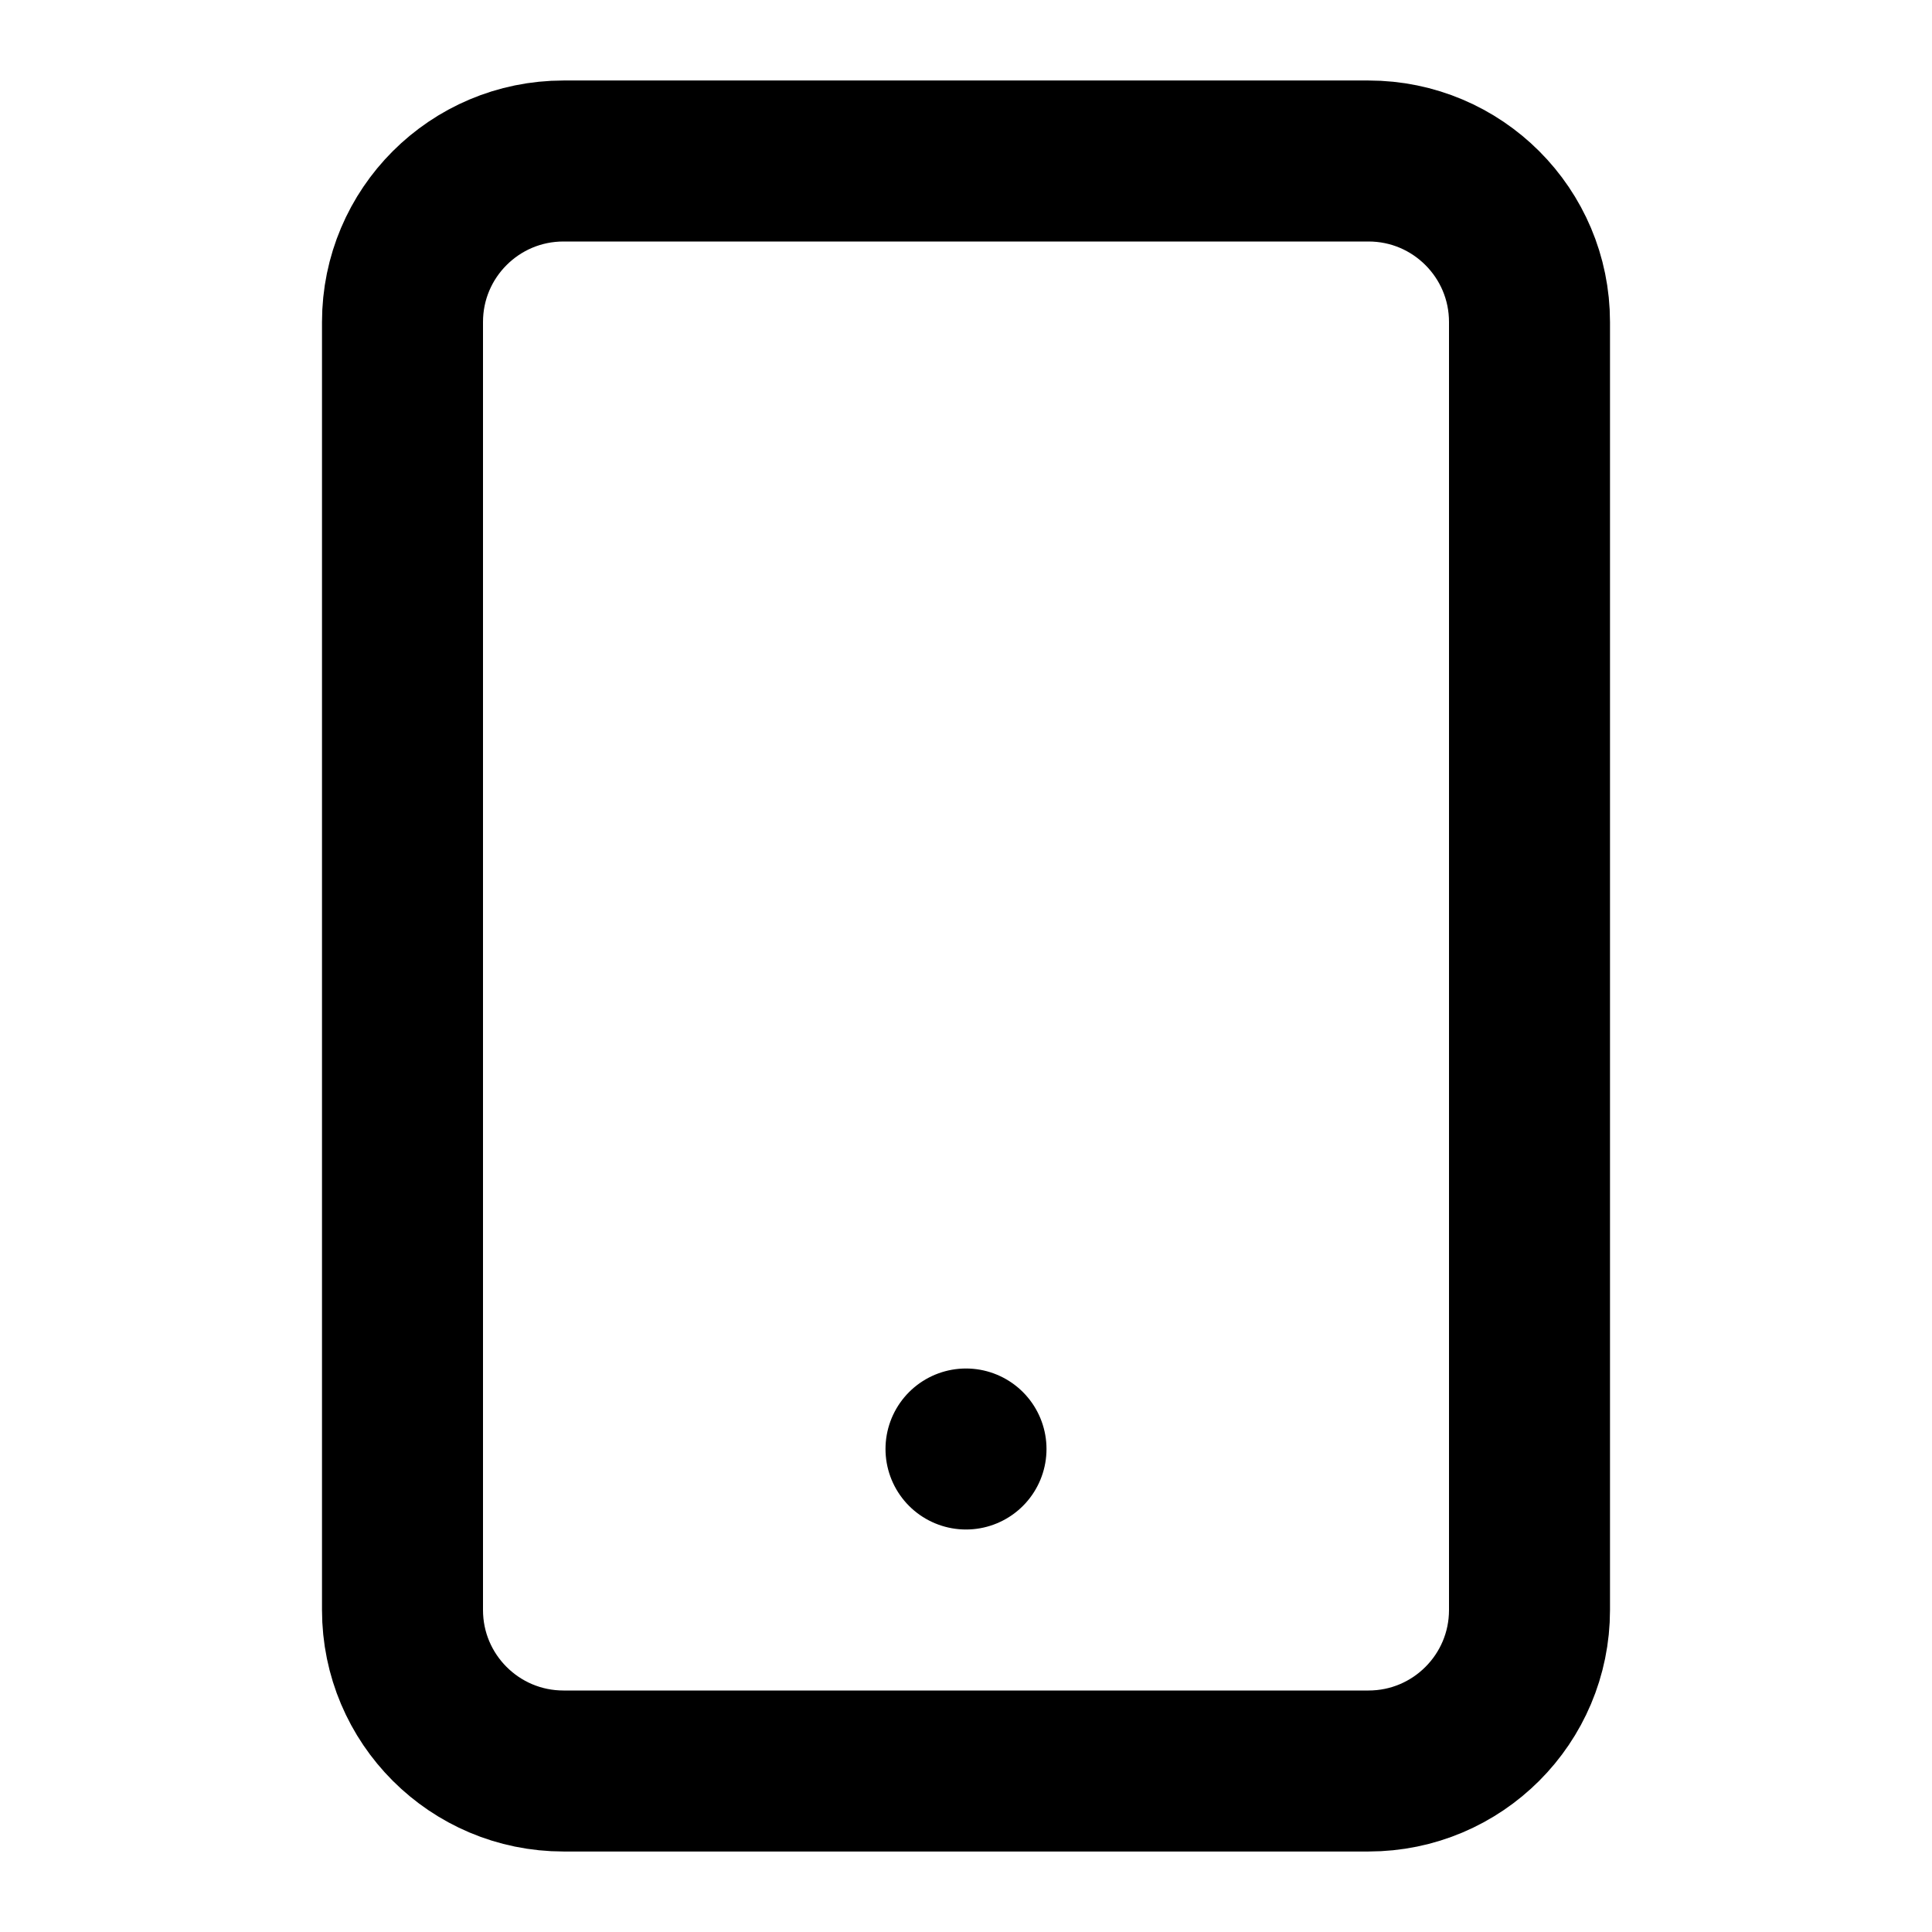
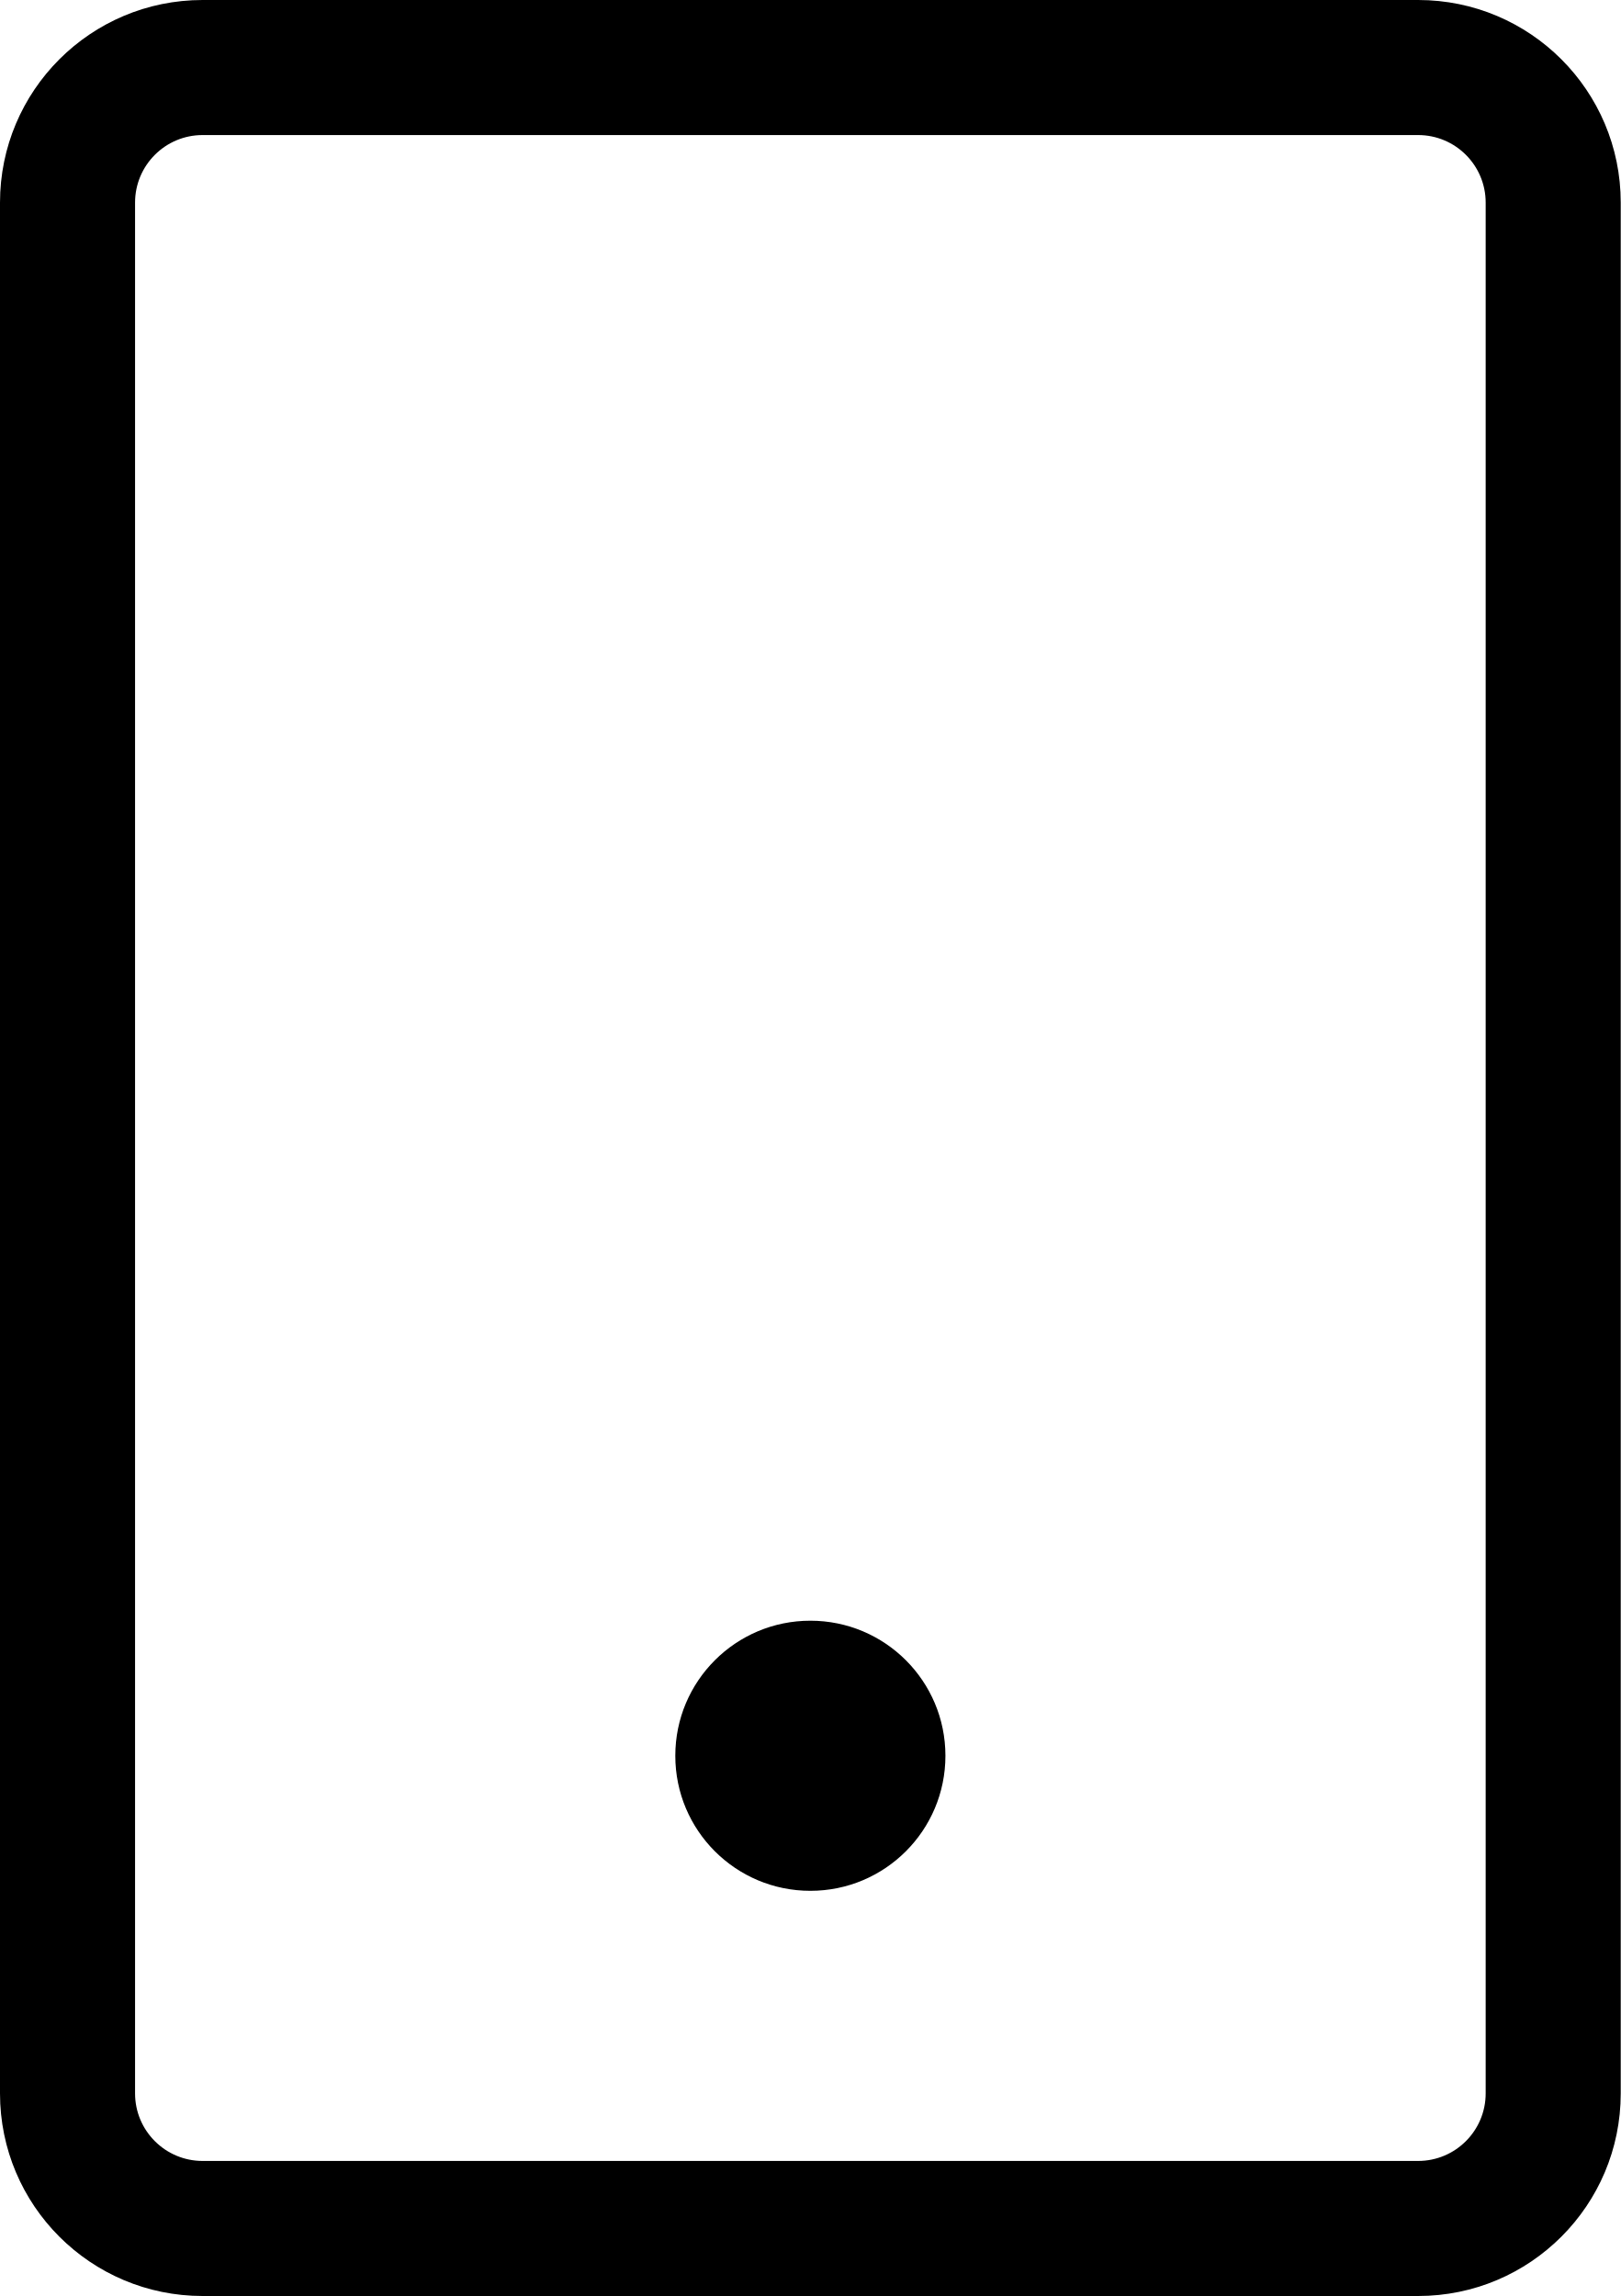
- <svg xmlns="http://www.w3.org/2000/svg" viewBox="0 0 24 24" fill="none" stroke="currentColor" stroke-width="2" stroke-linecap="round" stroke-linejoin="round">
-   <rect x="5" y="2" width="14" height="20" rx="2" ry="2" />
-   <line x1="12" y1="18" x2="12" y2="18" />
+ <svg xmlns="http://www.w3.org/2000/svg" viewBox="0 0 24 34">
+   <path d="M12 28c1.105 0 2-.895 2-2s-.895-2-2-2-2 .895-2 2 .895 2 2 2zM3 2c-.552 0-1 .448-1 1v28c0 .552.448 1 1 1h18c.552 0 1-.448 1-1V3c0-.552-.448-1-1-1H3zm0-2h18c1.657 0 3 1.343 3 3v28c0 1.657-1.343 3-3 3H3c-1.657 0-3-1.343-3-3V3c0-1.657 1.343-3 3-3z" fill="currentColor" fill-rule="evenodd" />
</svg>
